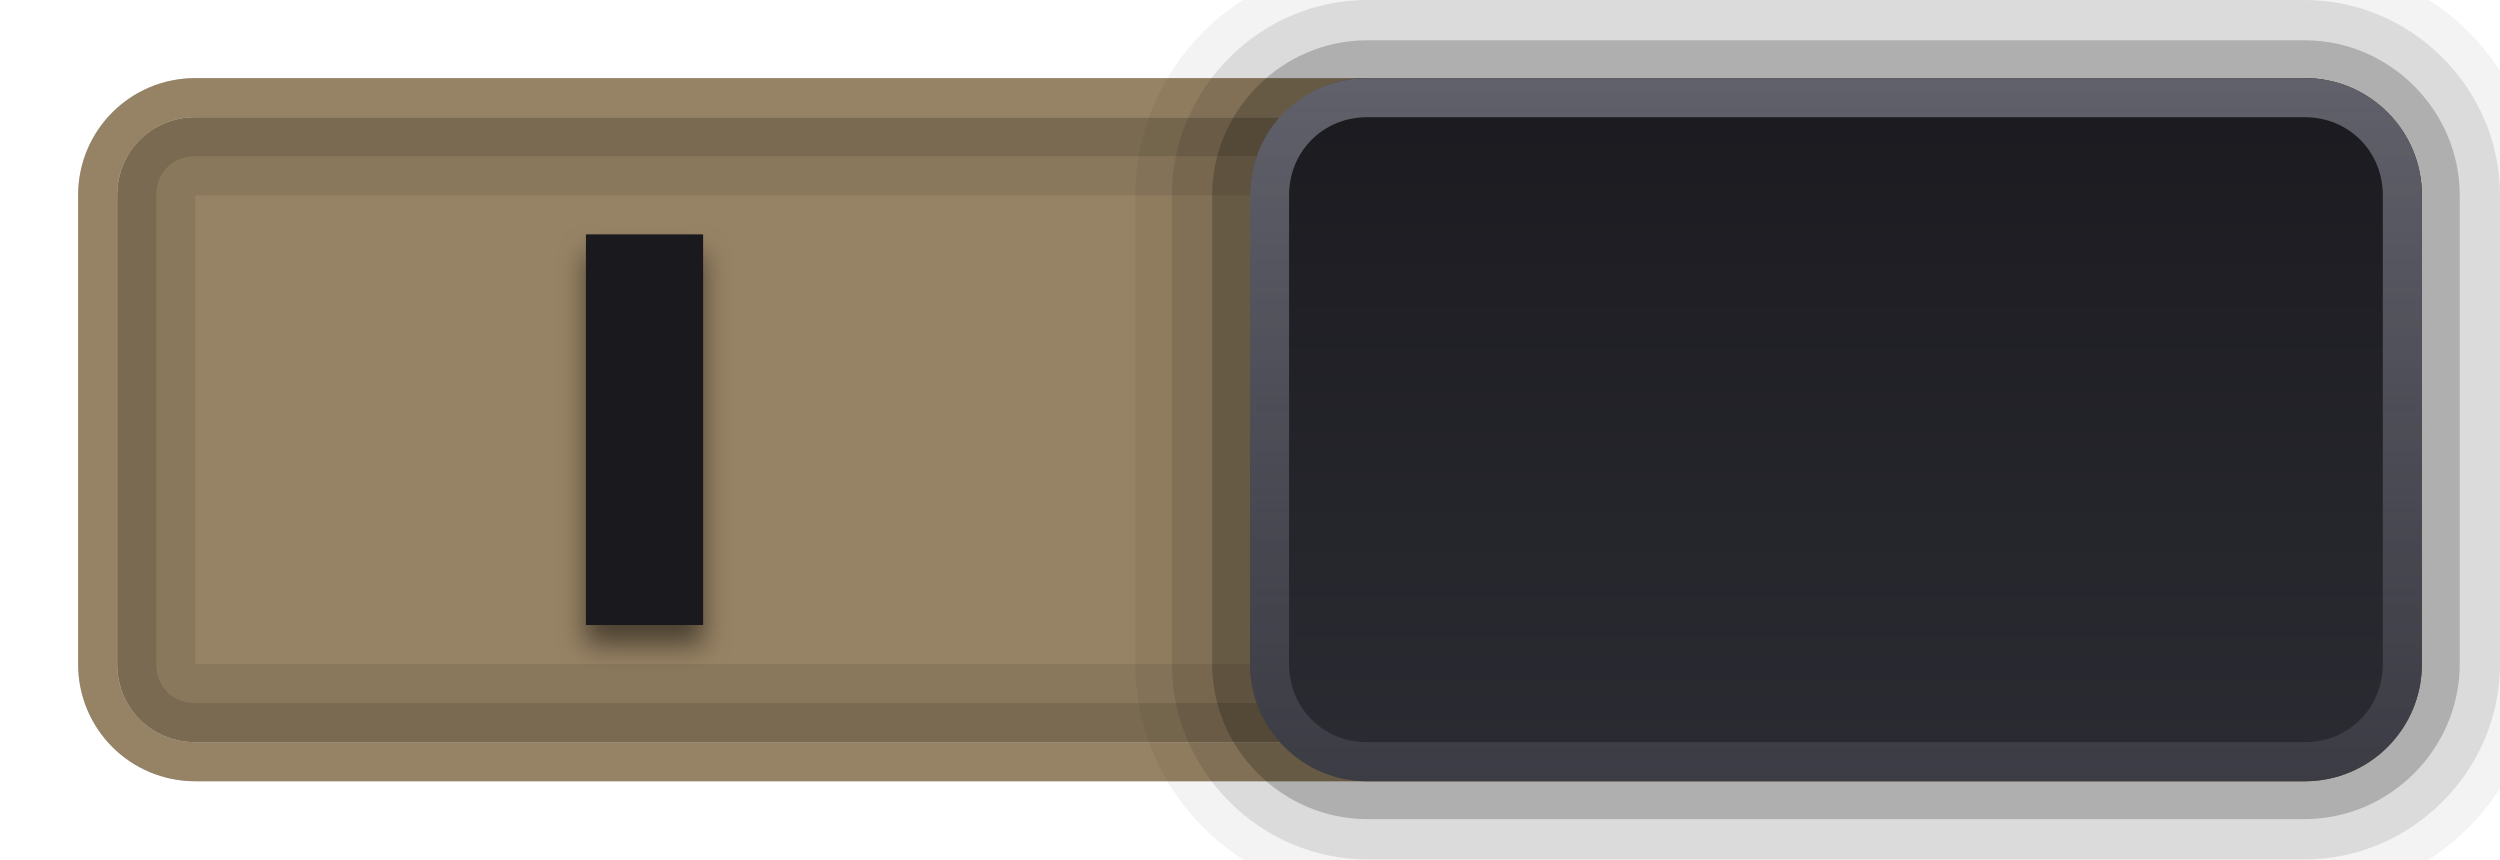
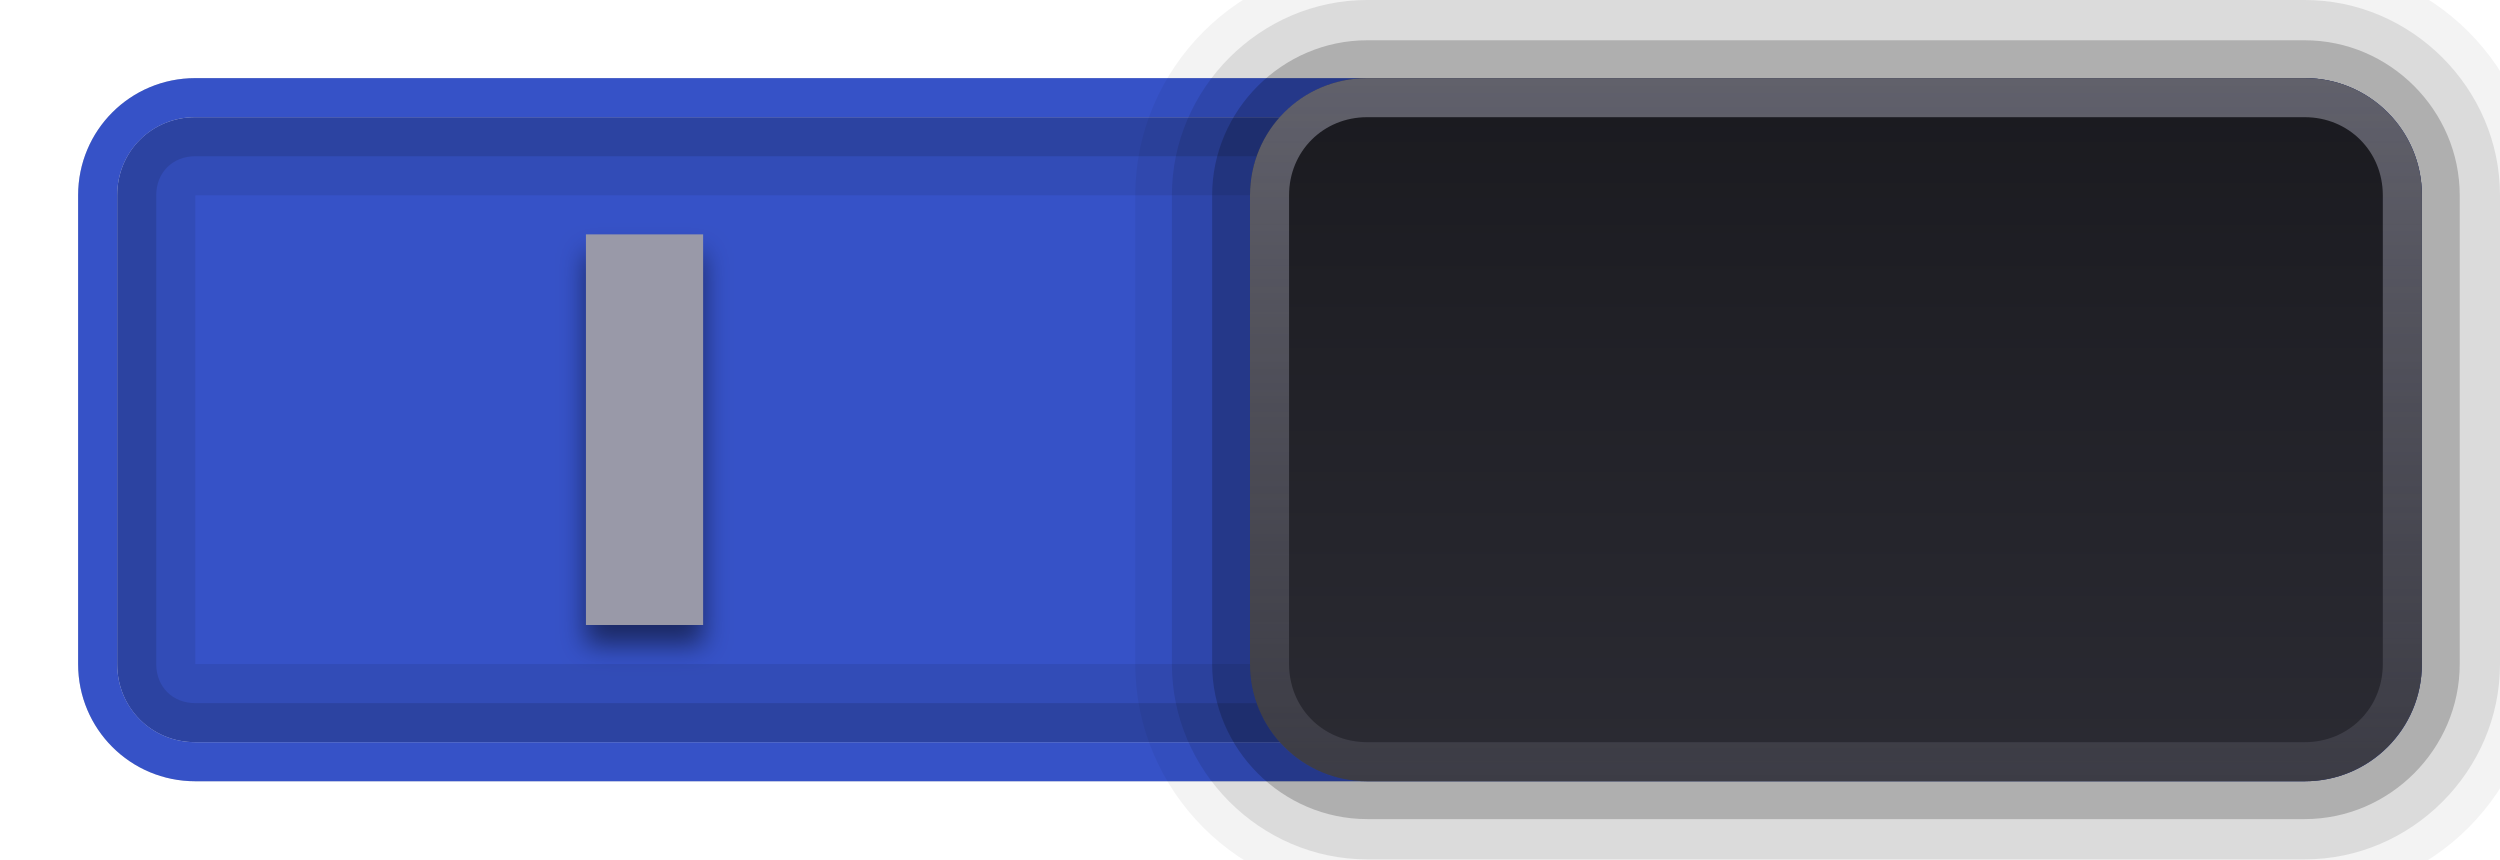
<svg xmlns="http://www.w3.org/2000/svg" xmlns:xlink="http://www.w3.org/1999/xlink" version="1.1" width="64" height="22" id="svg3273">
  <defs id="defs3275">
    <linearGradient id="linearGradient3988">
      <stop id="stop3990" offset="0" style="stop-color:#000000;stop-opacity:1;" />
      <stop style="stop-color:#000000;stop-opacity:0.706;" offset="0.6" id="stop3997" />
      <stop id="stop3993" offset="1" style="stop-color:#000000;stop-opacity:0;" />
    </linearGradient>
    <linearGradient id="linearGradient3976">
      <stop style="stop-color:#ffffff;stop-opacity:1;" offset="0" id="stop3978" />
      <stop id="stop3995" offset="0.6" style="stop-color:#ffffff;stop-opacity:0.706;" />
      <stop style="stop-color:#ffffff;stop-opacity:0;" offset="1" id="stop3980" />
    </linearGradient>
    <linearGradient id="linearGradient4137">
      <stop style="stop-color:#000000;stop-opacity:0.706;" offset="0" id="stop4139" />
      <stop style="stop-color:#000000;stop-opacity:0.235;" offset="1" id="stop4141" />
    </linearGradient>
    <linearGradient id="linearGradient4114">
      <stop id="stop4116" style="stop-color:#ffffff;stop-opacity:0.078;" offset="0" />
      <stop id="stop4118" style="stop-color:#ffffff;stop-opacity:0.275;" offset="1" />
    </linearGradient>
    <linearGradient id="linearGradient3985">
      <stop style="stop-color:#ffffff;stop-opacity:1;" offset="0" id="stop3987" />
      <stop style="stop-color:#ffffff;stop-opacity:0;" offset="1" id="stop3989" />
    </linearGradient>
    <linearGradient id="linearGradient3938">
      <stop style="stop-color:#b4b4b4;stop-opacity:1;" offset="0" id="stop3940" />
      <stop style="stop-color:#dcdcdc;stop-opacity:1;" offset="1" id="stop3942" />
    </linearGradient>
    <linearGradient id="linearGradient3892">
      <stop style="stop-color:#000000;stop-opacity:1;" offset="0" id="stop3894" />
      <stop style="stop-color:#000000;stop-opacity:0.42;" offset="1" id="stop3896" />
    </linearGradient>
    <linearGradient id="linearGradient3866">
      <stop offset="0" style="stop-color:#c3c3c3;stop-opacity:1;" id="stop3868" />
      <stop offset="1" style="stop-color:#636363;stop-opacity:1;" id="stop3870" />
    </linearGradient>
    <linearGradient id="linearGradient4063">
      <stop id="stop4065" style="stop-color:#353535;stop-opacity:1" offset="0" />
      <stop id="stop4067" style="stop-color:#47586e;stop-opacity:1" offset="1" />
    </linearGradient>
    <linearGradient id="linearGradient3990">
      <stop id="stop3992" style="stop-color:#ffffff;stop-opacity:1" offset="0" />
      <stop id="stop3994" style="stop-color:#ffffff;stop-opacity:0" offset="1" />
    </linearGradient>
    <linearGradient id="linearGradient3984">
      <stop id="stop3986" style="stop-color:#313131;stop-opacity:1" offset="0" />
      <stop id="stop3988" style="stop-color:#5e5e5e;stop-opacity:1" offset="1" />
    </linearGradient>
    <linearGradient id="linearGradient4095">
      <stop id="stop4097" style="stop-color:#131313;stop-opacity:1" offset="0" />
      <stop id="stop4099" style="stop-color:#131313;stop-opacity:0" offset="1" />
    </linearGradient>
    <linearGradient x1="17.371" y1="1.495" x2="17.307" y2="4.807" id="linearGradient4561" xlink:href="#linearGradient3990" gradientUnits="userSpaceOnUse" gradientTransform="translate(-64,0)" />
    <linearGradient x1="-47.059" y1="20.15" x2="-46.979" y2="1.018" id="linearGradient4568" xlink:href="#linearGradient3984" gradientUnits="userSpaceOnUse" gradientTransform="matrix(0.9757771,0,0,0.9862853,-0.651405,0.09987579)" />
    <linearGradient x1="-17.785" y1="9.826" x2="-11.504" y2="9.602" id="linearGradient4572" xlink:href="#linearGradient4095" gradientUnits="userSpaceOnUse" gradientTransform="matrix(0.8879773,0,0,0.879022,-19.10437,2.334691)" />
    <linearGradient x1="40.625" y1="20.688" x2="40.812" y2="10.5" id="linearGradient4576" xlink:href="#linearGradient4063" gradientUnits="userSpaceOnUse" gradientTransform="translate(-64,0)" />
    <linearGradient x1="-17.785" y1="9.826" x2="-11.504" y2="9.602" id="linearGradient4101" xlink:href="#linearGradient4095-3" gradientUnits="userSpaceOnUse" gradientTransform="matrix(0.8879773,0,0,0.879022,-19.10437,2.334691)" />
    <linearGradient x1="-47.059" y1="20.15" x2="-46.979" y2="1.018" id="linearGradient4060" xlink:href="#linearGradient4054-9" gradientUnits="userSpaceOnUse" gradientTransform="matrix(0.9757771,0,0,0.9862853,-0.6514049,0.09987579)" />
    <linearGradient id="linearGradient4054-9">
      <stop id="stop4056-6" style="stop-color:#cdcdcd;stop-opacity:1" offset="0" />
      <stop id="stop4058-4" style="stop-color:#f9f9f9;stop-opacity:1" offset="1" />
    </linearGradient>
    <linearGradient id="linearGradient4095-3">
      <stop id="stop4097-1" style="stop-color:#131313;stop-opacity:1" offset="0" />
      <stop id="stop4099-8" style="stop-color:#131313;stop-opacity:0" offset="1" />
    </linearGradient>
    <linearGradient x1="-47.059" y1="20.15" x2="-46.979" y2="1.018" id="linearGradient4868" xlink:href="#linearGradient4054-9" gradientUnits="userSpaceOnUse" gradientTransform="matrix(0.9757771,0,0,0.9862853,-3.026407,-27.65715)" />
    <linearGradient x1="-17.785" y1="9.826" x2="-11.504" y2="9.602" id="linearGradient4872" xlink:href="#linearGradient4095-3" gradientUnits="userSpaceOnUse" gradientTransform="matrix(0.8879773,0,0,0.879022,-21.47937,-25.42233)" />
    <linearGradient x1="17.371" y1="1.495" x2="17.307" y2="4.807" id="linearGradient4909" xlink:href="#linearGradient3990" gradientUnits="userSpaceOnUse" gradientTransform="translate(-64,0)" />
    <linearGradient x1="-47.059" y1="20.15" x2="-46.979" y2="1.018" id="linearGradient4916" xlink:href="#linearGradient3984" gradientUnits="userSpaceOnUse" gradientTransform="matrix(0.9757771,0,0,0.9862853,-0.651405,0.09987579)" />
    <linearGradient x1="-17.785" y1="9.826" x2="-11.504" y2="9.602" id="linearGradient4920" xlink:href="#linearGradient4095" gradientUnits="userSpaceOnUse" gradientTransform="matrix(0.8879773,0,0,0.879022,-19.10437,2.334691)" />
    <linearGradient x1="40.625" y1="20.688" x2="40.812" y2="10.5" id="linearGradient4924" xlink:href="#linearGradient4063" gradientUnits="userSpaceOnUse" gradientTransform="translate(-64,0)" />
    <clipPath clipPathUnits="userSpaceOnUse" id="clipPath3876">
      <rect width="64" height="20" rx="2.5" ry="2.5" x="-64" y="1" id="rect3878" style="color:#000000;fill:#ff00ff;fill-opacity:1;stroke:none;stroke-width:1;marker:none;visibility:visible;display:inline;overflow:visible;enable-background:accumulate" />
    </clipPath>
    <linearGradient xlink:href="#linearGradient3892" id="linearGradient3898" x1="-46" y1="1" x2="-46" y2="21" gradientUnits="userSpaceOnUse" />
    <linearGradient xlink:href="#linearGradient4114" id="linearGradient3086" gradientUnits="userSpaceOnUse" gradientTransform="translate(-64.5,-20.49999)" x1="40.812" y1="19.5" x2="40.812" y2="-0.5" />
    <clipPath clipPathUnits="userSpaceOnUse" id="clipPath3097">
      <rect y="-2" x="-8" height="27" width="48" id="rect3099" style="opacity:0.25;color:#000000;fill:#ff00ff;fill-opacity:1;fill-rule:nonzero;stroke:none;stroke-width:2;marker:none;visibility:visible;display:inline;overflow:visible;enable-background:accumulate" />
    </clipPath>
    <linearGradient xlink:href="#linearGradient3985" id="linearGradient3072" gradientUnits="userSpaceOnUse" gradientTransform="translate(40,0)" x1="45" y1="2" x2="45" y2="29" />
    <linearGradient xlink:href="#linearGradient3938" id="linearGradient3075" gradientUnits="userSpaceOnUse" x1="48" y1="21" x2="48" y2="2" />
    <linearGradient xlink:href="#linearGradient3990" id="linearGradient3851" x1="41" y1="1" x2="41" y2="28" gradientUnits="userSpaceOnUse" />
    <linearGradient xlink:href="#linearGradient3938" id="linearGradient3855" gradientUnits="userSpaceOnUse" x1="48" y1="21" x2="48" y2="2" gradientTransform="translate(-3,0)" />
    <linearGradient xlink:href="#linearGradient3938" id="linearGradient3859" gradientUnits="userSpaceOnUse" x1="48" y1="21" x2="48" y2="2" />
    <radialGradient xlink:href="#linearGradient3976" id="radialGradient3982" cx="42.5" cy="11" fx="42.5" fy="11" r="0.5" gradientTransform="matrix(11,0,0,10,-423,-99)" gradientUnits="userSpaceOnUse" />
    <radialGradient xlink:href="#linearGradient3988" id="radialGradient3986" gradientUnits="userSpaceOnUse" gradientTransform="matrix(11,0,0,10,-424,-99)" cx="42.5" cy="11" fx="42.5" fy="11" r="0.5" />
    <radialGradient xlink:href="#linearGradient3976" id="radialGradient4003" gradientUnits="userSpaceOnUse" gradientTransform="matrix(11,0,0,10,-419,-99)" cx="42.5" cy="11" fx="42.5" fy="11" r="0.5" />
    <radialGradient xlink:href="#linearGradient3988" id="radialGradient4005" gradientUnits="userSpaceOnUse" gradientTransform="matrix(11,0,0,10,-420,-99)" cx="42.5" cy="11" fx="42.5" fy="11" r="0.5" />
    <radialGradient xlink:href="#linearGradient3976" id="radialGradient4011" gradientUnits="userSpaceOnUse" gradientTransform="matrix(11,0,0,10,-415,-99)" cx="42.5" cy="11" fx="42.5" fy="11" r="0.5" />
    <radialGradient xlink:href="#linearGradient3988" id="radialGradient4013" gradientUnits="userSpaceOnUse" gradientTransform="matrix(11,0,0,10,-416,-99)" cx="42.5" cy="11" fx="42.5" fy="11" r="0.5" />
    <linearGradient xlink:href="#linearGradient3985-3" id="linearGradient4074" gradientUnits="userSpaceOnUse" gradientTransform="matrix(1,0,0,-1,-32,21)" x1="48" y1="21" x2="48" y2="-4" />
    <linearGradient id="linearGradient3985-3">
      <stop style="stop-color:#ffffff;stop-opacity:1;" offset="0" id="stop3987-1" />
      <stop style="stop-color:#ffffff;stop-opacity:0;" offset="1" id="stop3989-8" />
    </linearGradient>
    <radialGradient xlink:href="#linearGradient3988-1" id="radialGradient4013-0" gradientUnits="userSpaceOnUse" gradientTransform="matrix(11,0,0,10,-512,-99)" cx="42.5" cy="11" fx="42.5" fy="11" r="0.5" />
    <linearGradient id="linearGradient3988-1">
      <stop id="stop3990-7" offset="0" style="stop-color:#000000;stop-opacity:1;" />
      <stop style="stop-color:#000000;stop-opacity:0.706;" offset="0.6" id="stop3997-9" />
      <stop id="stop3993-1" offset="1" style="stop-color:#000000;stop-opacity:0;" />
    </linearGradient>
    <radialGradient xlink:href="#linearGradient3976-3" id="radialGradient4011-0" gradientUnits="userSpaceOnUse" gradientTransform="matrix(11,0,0,10,-511,-99)" cx="42.5" cy="11" fx="42.5" fy="11" r="0.5" />
    <linearGradient id="linearGradient3976-3">
      <stop style="stop-color:#ffffff;stop-opacity:1;" offset="0" id="stop3978-5" />
      <stop id="stop3995-9" offset="0.6" style="stop-color:#ffffff;stop-opacity:0.706;" />
      <stop style="stop-color:#ffffff;stop-opacity:0;" offset="1" id="stop3980-4" />
    </linearGradient>
    <radialGradient xlink:href="#linearGradient3988-1" id="radialGradient4005-8" gradientUnits="userSpaceOnUse" gradientTransform="matrix(11,0,0,10,-516,-99)" cx="42.5" cy="11" fx="42.5" fy="11" r="0.5" />
    <linearGradient id="linearGradient4101-4">
      <stop id="stop4103" offset="0" style="stop-color:#000000;stop-opacity:1;" />
      <stop style="stop-color:#000000;stop-opacity:0.706;" offset="0.6" id="stop4105" />
      <stop id="stop4107" offset="1" style="stop-color:#000000;stop-opacity:0;" />
    </linearGradient>
    <radialGradient xlink:href="#linearGradient3976-3" id="radialGradient4003-6" gradientUnits="userSpaceOnUse" gradientTransform="matrix(11,0,0,10,-451,-100)" cx="42.5" cy="11" fx="42.5" fy="11" r="0.5" />
    <linearGradient id="linearGradient4110">
      <stop style="stop-color:#ffffff;stop-opacity:1;" offset="0" id="stop4112" />
      <stop id="stop4114" offset="0.6" style="stop-color:#ffffff;stop-opacity:0.706;" />
      <stop style="stop-color:#ffffff;stop-opacity:0;" offset="1" id="stop4116-9" />
    </linearGradient>
    <radialGradient xlink:href="#linearGradient3988-1" id="radialGradient3986-2" gradientUnits="userSpaceOnUse" gradientTransform="matrix(11,0,0,10,-520,-99)" cx="42.5" cy="11" fx="42.5" fy="11" r="0.5" />
    <linearGradient id="linearGradient4119">
      <stop id="stop4121" offset="0" style="stop-color:#000000;stop-opacity:1;" />
      <stop style="stop-color:#000000;stop-opacity:0.706;" offset="0.6" id="stop4123" />
      <stop id="stop4125" offset="1" style="stop-color:#000000;stop-opacity:0;" />
    </linearGradient>
    <radialGradient r="0.5" fy="11" fx="42.5" cy="11" cx="42.5" gradientTransform="matrix(11,0,0,10,-455,-100)" gradientUnits="userSpaceOnUse" id="radialGradient4077" xlink:href="#linearGradient3976-3" />
    <linearGradient id="linearGradient4128">
      <stop style="stop-color:#ffffff;stop-opacity:1;" offset="0" id="stop4130" />
      <stop id="stop4132" offset="0.6" style="stop-color:#ffffff;stop-opacity:0.706;" />
      <stop style="stop-color:#ffffff;stop-opacity:0;" offset="1" id="stop4134" />
    </linearGradient>
    <linearGradient y2="39" x2="41" y1="1" x1="41" gradientUnits="userSpaceOnUse" id="linearGradient3077-4" xlink:href="#linearGradient4095-9" gradientTransform="matrix(1,0,0,-1,-32,21)" />
    <linearGradient id="linearGradient4095-9">
      <stop id="stop4097-0" style="stop-color:#131313;stop-opacity:1" offset="0" />
      <stop id="stop4099-3" style="stop-color:#131313;stop-opacity:0" offset="1" />
    </linearGradient>
    <linearGradient xlink:href="#linearGradient3938-0" id="linearGradient3128" gradientUnits="userSpaceOnUse" gradientTransform="translate(-32,0)" x1="48" y1="21" x2="48" y2="2" />
    <linearGradient id="linearGradient3938-0">
      <stop style="stop-color:#a0a0a0;stop-opacity:1;" offset="0" id="stop3940-3" />
      <stop style="stop-color:#dcdcdc;stop-opacity:1;" offset="1" id="stop3942-3" />
    </linearGradient>
    <linearGradient y2="2" x2="48" y1="21" x1="48" gradientTransform="translate(-32,-1)" gradientUnits="userSpaceOnUse" id="linearGradient4156" xlink:href="#linearGradient3938-0" />
    <linearGradient xlink:href="#linearGradient3938-0" id="linearGradient4075" gradientUnits="userSpaceOnUse" gradientTransform="translate(-96,0)" x1="48" y1="21" x2="48" y2="2" />
    <linearGradient xlink:href="#linearGradient4095-9" id="linearGradient4077" gradientUnits="userSpaceOnUse" gradientTransform="matrix(-1,0,0,-1,96,22)" x1="41" y1="1" x2="41" y2="39" />
    <radialGradient xlink:href="#linearGradient3976-3" id="radialGradient4079" gradientUnits="userSpaceOnUse" gradientTransform="matrix(11,0,0,10,-519,-99)" cx="42.5" cy="11" fx="42.5" fy="11" r="0.5" />
    <radialGradient xlink:href="#linearGradient3976-3" id="radialGradient4081" gradientUnits="userSpaceOnUse" gradientTransform="matrix(11,0,0,10,-515,-99)" cx="42.5" cy="11" fx="42.5" fy="11" r="0.5" />
    <linearGradient xlink:href="#linearGradient3985-3" id="linearGradient4083" gradientUnits="userSpaceOnUse" gradientTransform="matrix(-1,0,0,-1,96,22)" x1="48" y1="21" x2="48" y2="-4" />
    <linearGradient xlink:href="#linearGradient3985-3-0" id="linearGradient4083-0" gradientUnits="userSpaceOnUse" gradientTransform="matrix(-1,0,0,-1,96,22)" x1="48" y1="21" x2="48" y2="-4" />
    <linearGradient id="linearGradient3985-3-0">
      <stop style="stop-color:#ffffff;stop-opacity:1;" offset="0" id="stop3987-1-2" />
      <stop style="stop-color:#ffffff;stop-opacity:0;" offset="1" id="stop3989-8-2" />
    </linearGradient>
    <radialGradient xlink:href="#linearGradient3988-1-4" id="radialGradient4013-0-2" gradientUnits="userSpaceOnUse" gradientTransform="matrix(11,0,0,10,-416,-99)" cx="42.5" cy="11" fx="42.5" fy="11" r="0.5" />
    <linearGradient id="linearGradient3988-1-4">
      <stop id="stop3990-7-7" offset="0" style="stop-color:#000000;stop-opacity:1;" />
      <stop style="stop-color:#000000;stop-opacity:0.706;" offset="0.6" id="stop3997-9-9" />
      <stop id="stop3993-1-8" offset="1" style="stop-color:#000000;stop-opacity:0;" />
    </linearGradient>
    <radialGradient xlink:href="#linearGradient3976-3-4" id="radialGradient4011-0-5" gradientUnits="userSpaceOnUse" gradientTransform="matrix(11,0,0,10,-415,-99)" cx="42.5" cy="11" fx="42.5" fy="11" r="0.5" />
    <linearGradient id="linearGradient3976-3-4">
      <stop style="stop-color:#ffffff;stop-opacity:1;" offset="0" id="stop3978-5-7" />
      <stop id="stop3995-9-8" offset="0.6" style="stop-color:#ffffff;stop-opacity:0.706;" />
      <stop style="stop-color:#ffffff;stop-opacity:0;" offset="1" id="stop3980-4-6" />
    </linearGradient>
    <radialGradient xlink:href="#linearGradient3988-1-4" id="radialGradient4005-8-0" gradientUnits="userSpaceOnUse" gradientTransform="matrix(11,0,0,10,-420,-99)" cx="42.5" cy="11" fx="42.5" fy="11" r="0.5" />
    <linearGradient id="linearGradient4110-0">
      <stop id="stop4112-6" offset="0" style="stop-color:#000000;stop-opacity:1;" />
      <stop style="stop-color:#000000;stop-opacity:0.706;" offset="0.6" id="stop4114-4" />
      <stop id="stop4116-3" offset="1" style="stop-color:#000000;stop-opacity:0;" />
    </linearGradient>
    <radialGradient xlink:href="#linearGradient3976-3-4" id="radialGradient4081-7" gradientUnits="userSpaceOnUse" gradientTransform="matrix(11,0,0,10,-419,-99)" cx="42.5" cy="11" fx="42.5" fy="11" r="0.5" />
    <linearGradient id="linearGradient4119-5">
      <stop style="stop-color:#ffffff;stop-opacity:1;" offset="0" id="stop4121-8" />
      <stop id="stop4123-1" offset="0.6" style="stop-color:#ffffff;stop-opacity:0.706;" />
      <stop style="stop-color:#ffffff;stop-opacity:0;" offset="1" id="stop4125-0" />
    </linearGradient>
    <radialGradient xlink:href="#linearGradient3988-1-4" id="radialGradient3986-2-9" gradientUnits="userSpaceOnUse" gradientTransform="matrix(11,0,0,10,-424,-99)" cx="42.5" cy="11" fx="42.5" fy="11" r="0.5" />
    <linearGradient id="linearGradient4128-3">
      <stop id="stop4130-0" offset="0" style="stop-color:#000000;stop-opacity:1;" />
      <stop style="stop-color:#000000;stop-opacity:0.706;" offset="0.6" id="stop4132-2" />
      <stop id="stop4134-6" offset="1" style="stop-color:#000000;stop-opacity:0;" />
    </linearGradient>
    <radialGradient xlink:href="#linearGradient3976-3-4" id="radialGradient4079-4" gradientUnits="userSpaceOnUse" gradientTransform="matrix(11,0,0,10,-423,-99)" cx="42.5" cy="11" fx="42.5" fy="11" r="0.5" />
    <linearGradient id="linearGradient4137-3">
      <stop style="stop-color:#ffffff;stop-opacity:1;" offset="0" id="stop4139-8" />
      <stop id="stop4141-6" offset="0.6" style="stop-color:#ffffff;stop-opacity:0.706;" />
      <stop style="stop-color:#ffffff;stop-opacity:0;" offset="1" id="stop4143" />
    </linearGradient>
    <linearGradient xlink:href="#linearGradient4095-9-0" id="linearGradient4077-7" gradientUnits="userSpaceOnUse" gradientTransform="matrix(-1,0,0,-1,96,22)" x1="41" y1="1" x2="41" y2="39" />
    <linearGradient id="linearGradient4095-9-0">
      <stop id="stop4097-0-8" style="stop-color:#131313;stop-opacity:1" offset="0" />
      <stop id="stop4099-3-1" style="stop-color:#131313;stop-opacity:0" offset="1" />
    </linearGradient>
    <linearGradient xlink:href="#linearGradient3938-0-8" id="linearGradient4075-9" gradientUnits="userSpaceOnUse" gradientTransform="translate(-96,0)" x1="48" y1="21" x2="48" y2="2" />
    <linearGradient id="linearGradient3938-0-8">
      <stop style="stop-color:#a0a0a0;stop-opacity:1;" offset="0" id="stop3940-3-1" />
      <stop style="stop-color:#dcdcdc;stop-opacity:1;" offset="1" id="stop3942-3-6" />
    </linearGradient>
    <linearGradient y2="2" x2="48" y1="21" x1="48" gradientTransform="translate(-96,0)" gradientUnits="userSpaceOnUse" id="linearGradient4165" xlink:href="#linearGradient3938-0-8" />
    <linearGradient xlink:href="#linearGradient3938-9" id="linearGradient3944" x1="48" y1="21" x2="48" y2="2" gradientUnits="userSpaceOnUse" />
    <linearGradient id="linearGradient3938-9">
      <stop style="stop-color:#b4b4b4;stop-opacity:1;" offset="0" id="stop3940-1" />
      <stop style="stop-color:#dcdcdc;stop-opacity:1;" offset="1" id="stop3942-7" />
    </linearGradient>
    <linearGradient xlink:href="#linearGradient3985-5" id="linearGradient3991" x1="45" y1="2" x2="45" y2="29" gradientUnits="userSpaceOnUse" gradientTransform="translate(40,0)" />
    <linearGradient id="linearGradient3985-5">
      <stop style="stop-color:#ffffff;stop-opacity:1;" offset="0" id="stop3987-7" />
      <stop style="stop-color:#ffffff;stop-opacity:0;" offset="1" id="stop3989-6" />
    </linearGradient>
    <linearGradient xlink:href="#linearGradient4137-2" id="linearGradient4143" x1="48" y1="6" x2="48" y2="16" gradientUnits="userSpaceOnUse" />
    <linearGradient id="linearGradient4137-2">
      <stop style="stop-color:#000000;stop-opacity:0.706;" offset="0" id="stop4139-4" />
      <stop style="stop-color:#000000;stop-opacity:0.235;" offset="1" id="stop4141-2" />
    </linearGradient>
    <linearGradient xlink:href="#linearGradient4137-2" id="linearGradient4164" gradientUnits="userSpaceOnUse" x1="48" y1="6" x2="48" y2="16" />
    <linearGradient id="linearGradient3083">
      <stop style="stop-color:#000000;stop-opacity:0.706;" offset="0" id="stop3085" />
      <stop style="stop-color:#000000;stop-opacity:0.235;" offset="1" id="stop3087" />
    </linearGradient>
    <linearGradient xlink:href="#linearGradient4137-2" id="linearGradient4350" gradientUnits="userSpaceOnUse" x1="48" y1="6" x2="48" y2="16" gradientTransform="translate(0,30)" />
    <linearGradient xlink:href="#linearGradient4137-2" id="linearGradient4353" gradientUnits="userSpaceOnUse" x1="48" y1="6" x2="48" y2="16" gradientTransform="translate(0,30)" />
    <linearGradient xlink:href="#linearGradient3985-5" id="linearGradient4359" gradientUnits="userSpaceOnUse" gradientTransform="translate(40,0)" x1="45" y1="2" x2="45" y2="29" />
    <linearGradient xlink:href="#linearGradient3938-9" id="linearGradient4362" gradientUnits="userSpaceOnUse" x1="48" y1="21" x2="48" y2="2" />
    <linearGradient xlink:href="#linearGradient4114" id="linearGradient4371" gradientUnits="userSpaceOnUse" gradientTransform="translate(-64.5,-20.49999)" x1="40.812" y1="19.5" x2="40.812" y2="-0.5" />
    <filter color-interpolation-filters="sRGB" id="filter4199-9" x="-0.26" width="1.52" y="-0.078" height="1.156">
      <feGaussianBlur stdDeviation="0.325" id="feGaussianBlur4201-6" />
    </filter>
    <linearGradient xlink:href="#linearGradient3921-5" id="linearGradient4550" gradientUnits="userSpaceOnUse" gradientTransform="matrix(-1,0,0,-1,64.5,20.49999)" x1="40.812" y1="18.5" x2="40.812" y2="0.5" />
    <linearGradient id="linearGradient3921-5">
      <stop offset="0" style="stop-color:#ffffff;stop-opacity:0;" id="stop3923-6" />
      <stop offset="1" style="stop-color:#ffffff;stop-opacity:0.157;" id="stop3925-4" />
    </linearGradient>
    <linearGradient y2="0.5" x2="40.812" y1="18.5" x1="40.812" gradientTransform="matrix(-1,0,0,-1,64.5,20.49999)" gradientUnits="userSpaceOnUse" id="linearGradient4572-4" xlink:href="#linearGradient3921-5" />
    <linearGradient y2="0.5" x2="40.812" y1="18.5" x1="40.812" gradientTransform="matrix(-1,0,0,-1,64.5,20.49999)" gradientUnits="userSpaceOnUse" id="linearGradient4572-4-7" xlink:href="#linearGradient3921-5-9" />
    <linearGradient id="linearGradient3921-5-9">
-       <stop offset="0" style="stop-color:#968264;stop-opacity:1;" id="stop3923-6-1" />
-       <stop offset="1" style="stop-color:#968264;stop-opacity:1;" id="stop3925-4-6" />
+       <stop offset="0" style="stop-color:#3652c7;stop-opacity:1;" id="stop3923-6-1" />
+       <stop offset="1" style="stop-color:#3652c7;stop-opacity:1;" id="stop3925-4-6" />
    </linearGradient>
    <linearGradient y2="0.5" x2="40.812" y1="18.5" x1="40.812" gradientTransform="matrix(-1,0,0,-1,64.5,20.49999)" gradientUnits="userSpaceOnUse" id="linearGradient4443" xlink:href="#linearGradient3921-5-9" />
    <radialGradient xlink:href="#linearGradient3988-5-7" id="radialGradient4013-9-2" gradientUnits="userSpaceOnUse" gradientTransform="matrix(11,0,0,10,-417,-99)" cx="42.5" cy="11" fx="42.5" fy="11" r="0.5" />
    <linearGradient id="linearGradient3988-5-7">
      <stop id="stop3990-8-2" offset="0" style="stop-color:#000000;stop-opacity:1;" />
      <stop style="stop-color:#000000;stop-opacity:0.706;" offset="0.6" id="stop3997-5-7" />
      <stop id="stop3993-8-6" offset="1" style="stop-color:#000000;stop-opacity:0;" />
    </linearGradient>
    <radialGradient xlink:href="#linearGradient3976-2-0" id="radialGradient4011-7-2" gradientUnits="userSpaceOnUse" gradientTransform="matrix(11,0,0,10,-416,-99)" cx="42.5" cy="11" fx="42.5" fy="11" r="0.5" />
    <linearGradient id="linearGradient3976-2-0">
      <stop style="stop-color:#ffffff;stop-opacity:1;" offset="0" id="stop3978-8-5" />
      <stop id="stop3995-9-0" offset="0.6" style="stop-color:#ffffff;stop-opacity:0.706;" />
      <stop style="stop-color:#ffffff;stop-opacity:0;" offset="1" id="stop3980-6-1" />
    </linearGradient>
    <radialGradient xlink:href="#linearGradient3988-5-7" id="radialGradient4005-9-8" gradientUnits="userSpaceOnUse" gradientTransform="matrix(11,0,0,10,-421,-99)" cx="42.5" cy="11" fx="42.5" fy="11" r="0.5" />
    <linearGradient id="linearGradient4595">
      <stop id="stop4597" offset="0" style="stop-color:#000000;stop-opacity:1;" />
      <stop style="stop-color:#000000;stop-opacity:0.706;" offset="0.6" id="stop4599" />
      <stop id="stop4601" offset="1" style="stop-color:#000000;stop-opacity:0;" />
    </linearGradient>
    <radialGradient xlink:href="#linearGradient3976-2-0" id="radialGradient4003-1-6" gradientUnits="userSpaceOnUse" gradientTransform="matrix(11,0,0,10,-420,-99)" cx="42.5" cy="11" fx="42.5" fy="11" r="0.5" />
    <linearGradient id="linearGradient4604">
      <stop style="stop-color:#ffffff;stop-opacity:1;" offset="0" id="stop4606" />
      <stop id="stop4608" offset="0.6" style="stop-color:#ffffff;stop-opacity:0.706;" />
      <stop style="stop-color:#ffffff;stop-opacity:0;" offset="1" id="stop4610" />
    </linearGradient>
    <radialGradient xlink:href="#linearGradient3988-5-7" id="radialGradient3986-1-3" gradientUnits="userSpaceOnUse" gradientTransform="matrix(11,0,0,10,-425,-99)" cx="42.5" cy="11" fx="42.5" fy="11" r="0.5" />
    <linearGradient id="linearGradient4613">
      <stop id="stop4615" offset="0" style="stop-color:#000000;stop-opacity:1;" />
      <stop style="stop-color:#000000;stop-opacity:0.706;" offset="0.6" id="stop4617" />
      <stop id="stop4619" offset="1" style="stop-color:#000000;stop-opacity:0;" />
    </linearGradient>
    <radialGradient r="0.5" fy="11" fx="42.5" cy="11" cx="42.5" gradientTransform="matrix(11,0,0,10,-424,-99)" gradientUnits="userSpaceOnUse" id="radialGradient4077-8-1" xlink:href="#linearGradient3976-2-0" />
    <linearGradient id="linearGradient4622">
      <stop style="stop-color:#ffffff;stop-opacity:1;" offset="0" id="stop4624" />
      <stop id="stop4626" offset="0.6" style="stop-color:#ffffff;stop-opacity:0.706;" />
      <stop style="stop-color:#ffffff;stop-opacity:0;" offset="1" id="stop4628" />
    </linearGradient>
    <linearGradient y2="28" x2="41" y1="1" x1="41" gradientUnits="userSpaceOnUse" id="linearGradient3077-4-9-4" xlink:href="#linearGradient3990-9-4-5" gradientTransform="translate(-2,-1)" />
    <linearGradient id="linearGradient3990-9-4-5">
      <stop id="stop3992-5-7-1" style="stop-color:#9999a8;stop-opacity:1" offset="0" />
      <stop id="stop3994-0-8-2" style="stop-color:#9999a8;stop-opacity:0" offset="1" />
    </linearGradient>
    <linearGradient y2="2" x2="48" y1="21" x1="48" gradientTransform="translate(-2,-1)" gradientUnits="userSpaceOnUse" id="linearGradient3228-0" xlink:href="#linearGradient3938-4-7" />
    <linearGradient id="linearGradient3938-4-7">
      <stop style="stop-color:#2b2b33;stop-opacity:1;" offset="0" id="stop3940-9-2" />
      <stop style="stop-color:#19191e;stop-opacity:1;" offset="1" id="stop3942-9-2" />
    </linearGradient>
    <linearGradient xlink:href="#linearGradient3921-5-9" id="linearGradient4617" gradientUnits="userSpaceOnUse" gradientTransform="matrix(-1,0,0,-1,64.5,20.49999)" x1="40.812" y1="18.5" x2="40.812" y2="0.5" />
    <linearGradient xlink:href="#linearGradient3921-5-9" id="linearGradient4621" gradientUnits="userSpaceOnUse" gradientTransform="matrix(-1,0,0,-1,64.5,20.49999)" x1="40.812" y1="18.5" x2="40.812" y2="0.5" />
  </defs>
  <g id="layer1">
    <path style="color:#000000;fill:url(#linearGradient4621);fill-opacity:1;stroke:none;stroke-width:1;marker:none;visibility:visible;display:inline;overflow:visible;enable-background:accumulate" id="path4619" d="M 5,3 C 3.878,3 3,3.878 3,5 l 0,12 c 0,1.122 0.878,2 2,2 l 54,0 c 1.122,0 2,-0.878 2,-2 L 61,5 C 61,3.878 60.122,3 59,3 L 5,3 z" />
    <path style="opacity:0.08;color:#000000;fill:#000000;fill-opacity:1;stroke:none;stroke-width:1;marker:none;visibility:visible;display:inline;overflow:visible;enable-background:accumulate" d="M 5,2 C 3.338,2 2,3.338 2,5 l 0,12 c 0,1.662 1.338,3 3,3 l 54,0 c 1.662,0 3,-1.338 3,-3 L 62,5 C 62,3.338 60.662,2 59,2 z m 0,3 54,0 0,12 -54,0 z" id="rect4052" />
    <path style="opacity:0.12;color:#000000;fill:#000000;fill-opacity:1;stroke:none;stroke-width:1;marker:none;visibility:visible;display:inline;overflow:visible;enable-background:accumulate" d="M 5,2 C 3.338,2 2,3.338 2,5 l 0,12 c 0,1.662 1.338,3 3,3 l 54,0 c 1.662,0 3,-1.338 3,-3 L 62,5 C 62,3.338 60.662,2 59,2 z m 0,2 54,0 c 0.583,0 1,0.417 1,1 l 0,12 c 0,0.583 -0.417,1 -1,1 L 5,18 C 4.418,18 4,17.582 4,17 L 4,5 C 4,4.418 4.418,4 5,4 z" id="rect4042" />
-     <path style="opacity:1;color:#000000;fill:#968264;fill-opacity:1;stroke:none;stroke-width:1;marker:none;visibility:visible;display:inline;overflow:visible;enable-background:accumulate" d="M 5,2 C 3.338,2 2,3.338 2,5 l 0,12 c 0,1.662 1.338,3 3,3 l 54,0 c 1.662,0 3,-1.338 3,-3 L 62,5 C 62,3.338 60.662,2 59,2 z m 0,1 54,0 c 1.117,0 2,0.883 2,2 l 0,12 c 0,1.117 -0.883,2 -2,2 L 5,19 C 3.883,19 3,18.117 3,17 L 3,5 C 3,3.883 3.883,3 5,3 z" id="rect4038" />
+     <path style="opacity:1;color:#000000;fill:#3652c7;fill-opacity:1;stroke:none;stroke-width:1;marker:none;visibility:visible;display:inline;overflow:visible;enable-background:accumulate" d="M 5,2 C 3.338,2 2,3.338 2,5 l 0,12 c 0,1.662 1.338,3 3,3 l 54,0 c 1.662,0 3,-1.338 3,-3 L 62,5 C 62,3.338 60.662,2 59,2 z m 0,1 54,0 c 1.117,0 2,0.883 2,2 l 0,12 c 0,1.117 -0.883,2 -2,2 L 5,19 C 3.883,19 3,18.117 3,17 L 3,5 C 3,3.883 3.883,3 5,3 z" id="rect4038" />
    <g id="g4579">
      <rect style="opacity:0.5;color:#000000;fill:#000000;fill-opacity:1;fill-rule:nonzero;stroke:none;stroke-width:2;marker:none;visibility:visible;display:inline;overflow:visible;filter:url(#filter4199-9);enable-background:accumulate" id="rect4197" width="3" height="10" x="15" y="6.5" />
-       <rect y="6" x="15" height="10" width="3" id="rect4195" style="color:#000000;fill:#19191e;fill-opacity:1;fill-rule:nonzero;stroke:none;stroke-width:2;marker:none;visibility:visible;display:inline;overflow:visible;enable-background:accumulate" />
+       <rect y="6" x="15" height="10" width="3" id="rect4195" style="color:#000000;fill:#9999a8;fill-opacity:1;fill-rule:nonzero;stroke:none;stroke-width:2;marker:none;visibility:visible;display:inline;overflow:visible;enable-background:accumulate" />
    </g>
  </g>
  <g id="layer2" style="display:inline">
    <path style="opacity:0.05;color:#000000;fill:#000000;fill-opacity:1;fill-rule:nonzero;stroke:none;stroke-width:2;marker:none;visibility:visible;display:inline;overflow:visible;enable-background:accumulate" id="path4541" d="m 5,-0.938 c -3.256,0 -5.938,2.682 -5.938,5.938 l 0,12 c 0,3.256 2.682,5.938 5.938,5.938 l 24,0 c 3.256,0 5.938,-2.682 5.938,-5.938 l 0,-12 c 0,-3.256 -2.682,-5.938 -5.938,-5.938 l -24,0 z" transform="translate(30,0)" />
    <path style="opacity:0.1;color:#000000;fill:#000000;fill-opacity:1;fill-rule:nonzero;stroke:none;stroke-width:2;marker:none;visibility:visible;display:inline;overflow:visible;enable-background:accumulate" id="path4537" d="M 5,0 C 2.264,0 0,2.264 0,5 l 0,12 c 0,2.736 2.264,5 5,5 l 24,0 c 2.736,0 5,-2.264 5,-5 L 34,5 C 34,2.264 31.736,0 29,0 L 5,0 z" transform="translate(30,0)" />
    <path style="opacity:0.2;color:#000000;fill:#000000;fill-opacity:1;fill-rule:nonzero;stroke:none;stroke-width:2;marker:none;visibility:visible;display:inline;overflow:visible;enable-background:accumulate" id="path4531" d="M 5,1.031 C 2.826,1.031 1.031,2.826 1.031,5 l 0,12 c 0,2.174 1.795,3.969 3.969,3.969 l 24,0 c 2.174,0 3.969,-1.795 3.969,-3.969 l 0,-12 C 32.969,2.826 31.174,1.031 29,1.031 l -24,0 z" transform="translate(30,0)" />
    <rect style="color:#000000;fill:url(#linearGradient3228-0);fill-opacity:1;fill-rule:nonzero;stroke:none;stroke-width:2;marker:none;visibility:visible;display:inline;overflow:visible;enable-background:accumulate" id="rect3936" width="30" height="18" x="32" y="2" rx="3" ry="3" />
    <path style="opacity:0.6;color:#000000;fill:url(#linearGradient3077-4-9-4);fill-opacity:1;fill-rule:nonzero;stroke:none;stroke-width:2;marker:none;visibility:visible;display:inline;overflow:visible;enable-background:accumulate" d="m 35,2 c -1.662,0 -3,1.338 -3,3 l 0,12 c 0,1.662 1.338,3 3,3 l 24,0 c 1.662,0 3,-1.338 3,-3 L 62,5 C 62,3.338 60.662,2 59,2 z m 0,1 24,0 c 1.126,0 2,0.874 2,2 l 0,12 c 0,1.126 -0.874,2 -2,2 l -24,0 c -1.126,0 -2,-0.874 -2,-2 L 33,5 c 0,-1.126 0.874,-2 2,-2 z" id="rect4059" />
  </g>
</svg>
